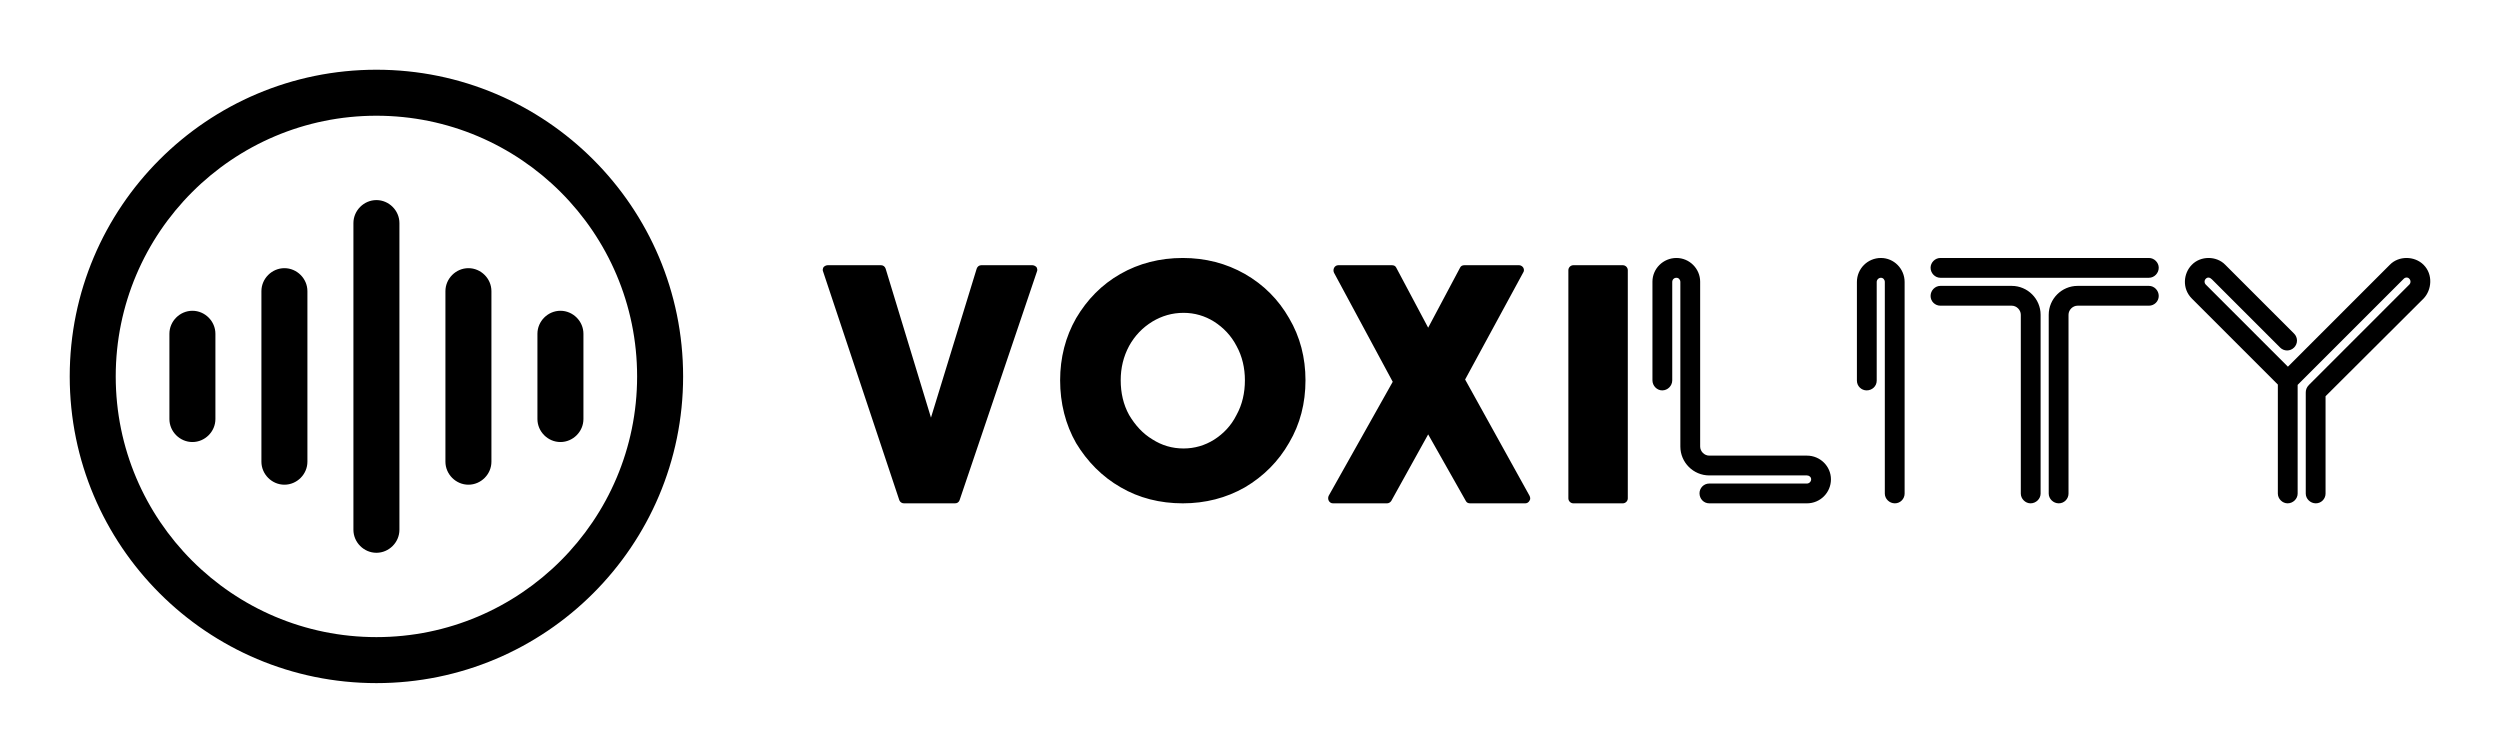
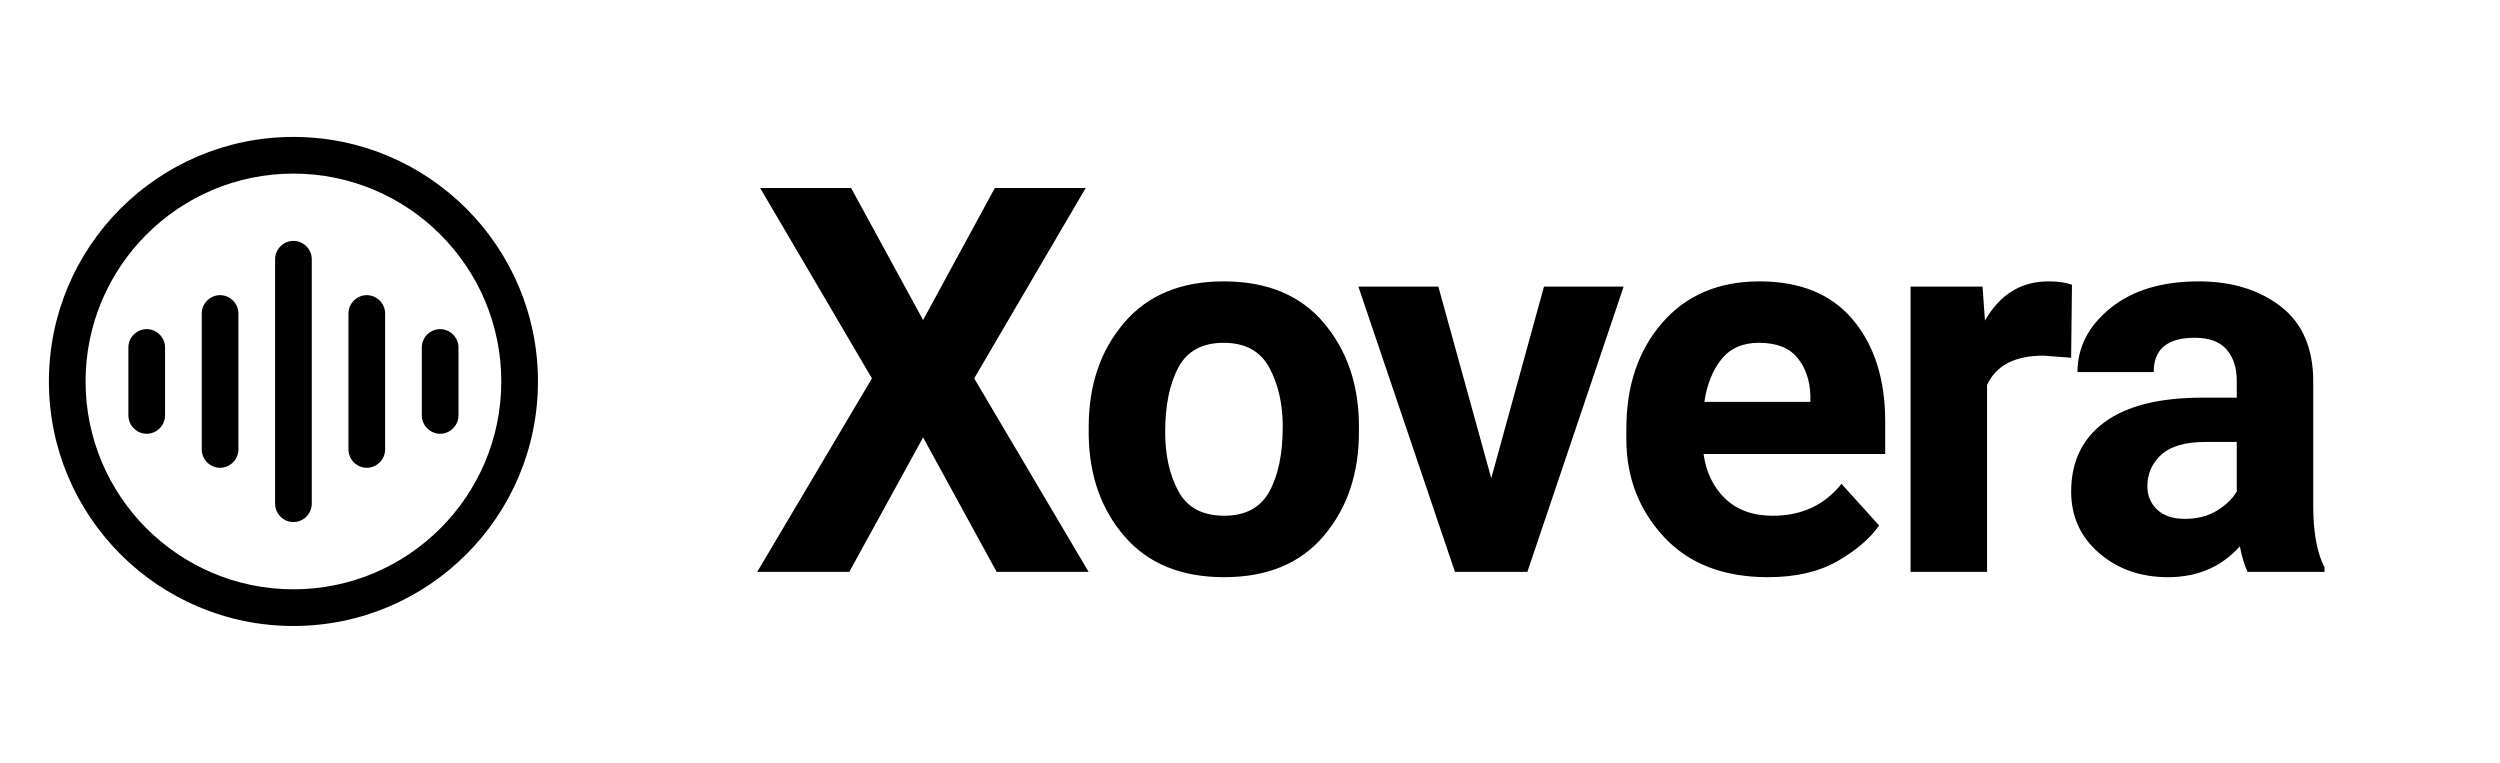
- <svg xmlns="http://www.w3.org/2000/svg" version="1.1" width="3177.222" height="956.776" viewBox="0 0 3177.222 956.776">
-   <g transform="scale(8.861076) translate(10, 10)">
-     <defs id="SvgjsDefs1070">
-       <linearGradient id="SvgjsLinearGradient1077">
-         <stop id="SvgjsStop1078" stop-color="#ef4136" offset="0" />
-         <stop id="SvgjsStop1079" stop-color="#fbb040" offset="1" />
-       </linearGradient>
-       <linearGradient id="SvgjsLinearGradient1080">
-         <stop id="SvgjsStop1081" stop-color="#ef4136" offset="0" />
-         <stop id="SvgjsStop1082" stop-color="#fbb040" offset="1" />
-       </linearGradient>
-       <linearGradient id="SvgjsLinearGradient1083">
-         <stop id="SvgjsStop1084" stop-color="#ef4136" offset="0" />
-         <stop id="SvgjsStop1085" stop-color="#fbb040" offset="1" />
-       </linearGradient>
-     </defs>
-     <g id="SvgjsG1071" featureKey="symbolFeature-0" transform="matrix(1.055668,0,0,1.055668,-8.795829,-8.795828)" fill="#000">
-       <path d="m62.5 35.293c-1.707 0-3.125 1.418-3.125 3.125v23.168c0 1.707 1.418 3.125 3.125 3.125s3.125-1.418 3.125-3.125v-23.168c0-1.707-1.418-3.125-3.125-3.125z" />
-       <path d="m75 41.082c-1.707 0-3.125 1.418-3.125 3.125v11.582c0 1.707 1.418 3.125 3.125 3.125s3.125-1.418 3.125-3.125v-11.582c0-1.707-1.418-3.125-3.125-3.125z" />
-       <path d="m50 26.043c-1.707 0-3.125 1.418-3.125 3.125v41.668c0 1.707 1.418 3.125 3.125 3.125s3.125-1.418 3.125-3.125v-41.668c0-1.707-1.418-3.125-3.125-3.125z" />
-       <path d="m25 41.082c-1.707 0-3.125 1.418-3.125 3.125v11.582c0 1.707 1.418 3.125 3.125 3.125s3.125-1.418 3.125-3.125v-11.582c0-1.707-1.418-3.125-3.125-3.125z" />
-       <path d="m37.5 35.293c-1.707 0-3.125 1.418-3.125 3.125v23.168c0 1.707 1.418 3.125 3.125 3.125s3.125-1.418 3.125-3.125v-23.168c0-1.707-1.418-3.125-3.125-3.125z" />
-       <path d="m50 8.332c-23 0-41.668 18.668-41.668 41.668s18.668 41.668 41.668 41.668 41.668-18.668 41.668-41.668-18.668-41.668-41.668-41.668zm0 77.086c-19.543 0-35.418-15.875-35.418-35.418s15.875-35.418 35.418-35.418 35.418 15.875 35.418 35.418-15.875 35.418-35.418 35.418z" />
+ <svg xmlns="http://www.w3.org/2000/svg" viewBox="0 0 426 130" width="426" height="130" role="img" aria-label="Xovera">
+   <g transform="translate(0,0)">
+     <g transform="translate(0,15)" fill="#000000">
+       <path d="M50 8.332c-23 0-41.668 18.668-41.668 41.668s18.668 41.668 41.668 41.668 41.668-18.668 41.668-41.668-18.668-41.668-41.668-41.668zm0 77.086c-19.543 0-35.418-15.875-35.418-35.418s15.875-35.418 35.418-35.418 35.418 15.875 35.418 35.418-15.875 35.418-35.418 35.418z" />
+       <path d="M62.5 35.293c-1.707 0-3.125 1.418-3.125 3.125v23.168c0 1.707 1.418 3.125 3.125 3.125s3.125-1.418 3.125-3.125v-23.168c0-1.707-1.418-3.125-3.125-3.125z" />
+       <path d="M75 41.082c-1.707 0-3.125 1.418-3.125 3.125v11.582c0 1.707 1.418 3.125 3.125 3.125s3.125-1.418 3.125-3.125v-11.582c0-1.707-1.418-3.125-3.125-3.125z" />
+       <path d="M50 26.043c-1.707 0-3.125 1.418-3.125 3.125v41.668c0 1.707 1.418 3.125 3.125 3.125s3.125-1.418 3.125-3.125v-41.668c0-1.707-1.418-3.125-3.125-3.125z" />
+       <path d="M25 41.082c-1.707 0-3.125 1.418-3.125 3.125v11.582c0 1.707 1.418 3.125 3.125 3.125s3.125-1.418 3.125-3.125v-11.582c0-1.707-1.418-3.125-3.125-3.125z" />
+       <path d="M37.5 35.293c-1.707 0-3.125 1.418-3.125 3.125v23.168c0 1.707 1.418 3.125 3.125 3.125s3.125-1.418 3.125-3.125v-23.168c0-1.707-1.418-3.125-3.125-3.125z" />
    </g>
-     <g id="SvgjsG1072" featureKey="nameLeftFeature-0" transform="matrix(2.732148,0,0,2.732148,105.2728,7.547109)" fill="#000">
-       <path d="M5.26 20 c-0.1 0 -0.2 -0.06 -0.24 -0.16 l-4 -12 c-0.04 -0.08 -0.02 -0.16 0.02 -0.24 c0.06 -0.06 0.14 -0.1 0.22 -0.1 l2.8 0 c0.1 0 0.2 0.06 0.24 0.18 l2.38 7.82 l2.4 -7.82 c0.04 -0.12 0.14 -0.18 0.24 -0.18 l2.68 0 c0.08 0 0.16 0.04 0.22 0.1 c0.04 0.08 0.06 0.16 0.02 0.24 l-4.06 12 c-0.04 0.1 -0.12 0.16 -0.24 0.16 l-2.68 0 z M19.9 20 c-1.2 0 -2.3 -0.28 -3.26 -0.84 c-0.98 -0.56 -1.76 -1.36 -2.34 -2.32 c-0.56 -0.98 -0.84 -2.1 -0.84 -3.3 c0 -1.18 0.28 -2.28 0.84 -3.26 c0.58 -0.98 1.34 -1.76 2.32 -2.32 s2.08 -0.84 3.28 -0.84 c1.18 0 2.28 0.28 3.26 0.84 s1.76 1.34 2.32 2.32 c0.58 0.98 0.86 2.08 0.86 3.26 c0 1.2 -0.28 2.3 -0.86 3.28 c-0.56 0.98 -1.34 1.76 -2.32 2.34 c-0.98 0.56 -2.08 0.84 -3.26 0.84 z M19.94 17.12 c0.58 0 1.12 -0.16 1.6 -0.46 c0.5 -0.32 0.9 -0.74 1.18 -1.3 c0.3 -0.54 0.44 -1.16 0.44 -1.82 c0 -0.64 -0.14 -1.26 -0.44 -1.8 c-0.28 -0.54 -0.68 -0.96 -1.18 -1.28 c-0.48 -0.3 -1.02 -0.46 -1.6 -0.46 c-0.6 0 -1.14 0.16 -1.64 0.46 c-0.52 0.32 -0.92 0.74 -1.22 1.28 c-0.3 0.56 -0.44 1.16 -0.44 1.8 c0 0.66 0.14 1.28 0.44 1.82 c0.32 0.54 0.72 0.98 1.22 1.28 c0.5 0.32 1.04 0.48 1.64 0.48 z M27.78 20 c-0.1 0 -0.18 -0.06 -0.22 -0.14 s-0.04 -0.18 0 -0.26 l3.36 -5.98 l-3.08 -5.72 c-0.04 -0.08 -0.04 -0.18 0 -0.26 s0.12 -0.14 0.22 -0.14 l2.82 0 c0.1 0 0.18 0.04 0.22 0.12 l1.68 3.16 l1.68 -3.16 c0.04 -0.08 0.12 -0.12 0.22 -0.12 l2.88 0 c0.08 0 0.18 0.06 0.22 0.14 s0.04 0.18 -0.02 0.26 l-3.04 5.6 l3.38 6.1 c0.04 0.08 0.06 0.18 0 0.26 c-0.04 0.08 -0.12 0.14 -0.22 0.14 l-2.9 0 c-0.1 0 -0.18 -0.04 -0.22 -0.12 l-1.98 -3.5 l-1.94 3.5 c-0.06 0.08 -0.14 0.12 -0.22 0.12 l-2.84 0 z M40.4 20 c-0.14 0 -0.26 -0.12 -0.26 -0.26 l0 -11.98 c0 -0.14 0.12 -0.26 0.26 -0.26 l2.6 0 c0.14 0 0.26 0.12 0.26 0.26 l0 11.98 c0 0.14 -0.12 0.26 -0.26 0.26 l-2.6 0 z" />
-     </g>
-     <g id="SvgjsG1073" featureKey="nameRightFeature-0" transform="matrix(2.327385,0,0,2.327385,227,15.64237)" fill="#000">
-       <path d="M1.48 4.88 c0.8 0 1.46 0.66 1.46 1.46 l0 10.16 c0 0.3 0.26 0.56 0.56 0.56 l6.02 0 c0.82 0 1.48 0.66 1.48 1.46 c0 0.82 -0.66 1.48 -1.48 1.48 l-6.02 0 c-0.34 0 -0.6 -0.28 -0.6 -0.62 c0 -0.32 0.26 -0.6 0.6 -0.6 l6.02 0 c0.14 0 0.26 -0.12 0.26 -0.26 s-0.12 -0.24 -0.26 -0.24 l-6.02 0 c-0.98 0 -1.78 -0.8 -1.78 -1.78 l0 -10.14 c0 -0.14 -0.1 -0.26 -0.24 -0.26 c-0.16 0 -0.26 0.12 -0.26 0.26 l0 6.06 c0 0.34 -0.28 0.62 -0.62 0.62 c-0.32 0 -0.6 -0.28 -0.6 -0.62 l0 -6.08 c0 -0.8 0.66 -1.46 1.48 -1.46 z M14.08 4.88 c0.8 0 1.46 0.66 1.46 1.48 l0 13.04 c0 0.32 -0.26 0.6 -0.6 0.6 s-0.62 -0.28 -0.62 -0.6 l0 -13.04 c0 -0.14 -0.1 -0.26 -0.24 -0.26 s-0.26 0.12 -0.26 0.26 l0 6.08 c0 0.34 -0.28 0.6 -0.62 0.6 c-0.32 0 -0.6 -0.26 -0.6 -0.6 l0 -6.08 c0 -0.82 0.66 -1.48 1.48 -1.48 z M17.74 4.88 l12.86 0 c0.32 0 0.6 0.28 0.6 0.6 c0 0.34 -0.28 0.62 -0.6 0.62 l-12.86 0 c-0.32 0 -0.6 -0.28 -0.6 -0.62 c0 -0.32 0.28 -0.6 0.6 -0.6 z M17.74 6.6 l4.4 0 c0.98 0 1.78 0.8 1.78 1.78 l0 11.02 c0 0.32 -0.28 0.6 -0.62 0.6 c-0.32 0 -0.6 -0.28 -0.6 -0.6 l0 -11.02 c0 -0.3 -0.26 -0.56 -0.56 -0.56 l-4.4 0 c-0.32 0 -0.6 -0.26 -0.6 -0.6 s0.28 -0.62 0.6 -0.62 z M26.2 6.6 l4.4 0 c0.32 0 0.6 0.28 0.6 0.62 s-0.28 0.6 -0.6 0.6 l-4.4 0 c-0.3 0 -0.56 0.26 -0.56 0.56 l0 11.02 c0 0.32 -0.26 0.6 -0.6 0.6 s-0.62 -0.28 -0.62 -0.6 l0 -11.02 c0 -0.98 0.8 -1.78 1.78 -1.78 z M33.24 5.3 c0.54 -0.56 1.52 -0.56 2.06 0 l4.24 4.24 c0.24 0.24 0.24 0.62 0 0.86 s-0.62 0.24 -0.86 0 l-4.2 -4.2 c-0.12 -0.12 -0.26 -0.16 -0.38 -0.04 c-0.1 0.1 -0.1 0.26 0 0.36 l5.06 5.06 l6.28 -6.28 c0.54 -0.56 1.52 -0.56 2.08 0 c0.6 0.6 0.5 1.56 0 2.08 l-6.04 6.02 l0 6 c0 0.32 -0.26 0.6 -0.6 0.6 s-0.62 -0.28 -0.62 -0.6 l0 -6.22 c0 -0.16 0.04 -0.32 0.2 -0.48 l6.18 -6.18 c0.1 -0.1 0.1 -0.26 0 -0.36 c-0.08 -0.1 -0.24 -0.1 -0.34 0 l-6.54 6.54 l0 6.7 c0 0.32 -0.28 0.6 -0.62 0.6 c-0.32 0 -0.6 -0.28 -0.6 -0.6 l0 -6.72 l-5.3 -5.3 c-0.62 -0.62 -0.52 -1.56 0 -2.08 z" />
-     </g>
+     <text x="128" y="66" font-family="Geist, system-ui, -apple-system, Segoe UI, Roboto, sans-serif" font-size="92" font-weight="600" letter-spacing="-3" dominant-baseline="central" fill="#000000">Xovera</text>
  </g>
</svg>
